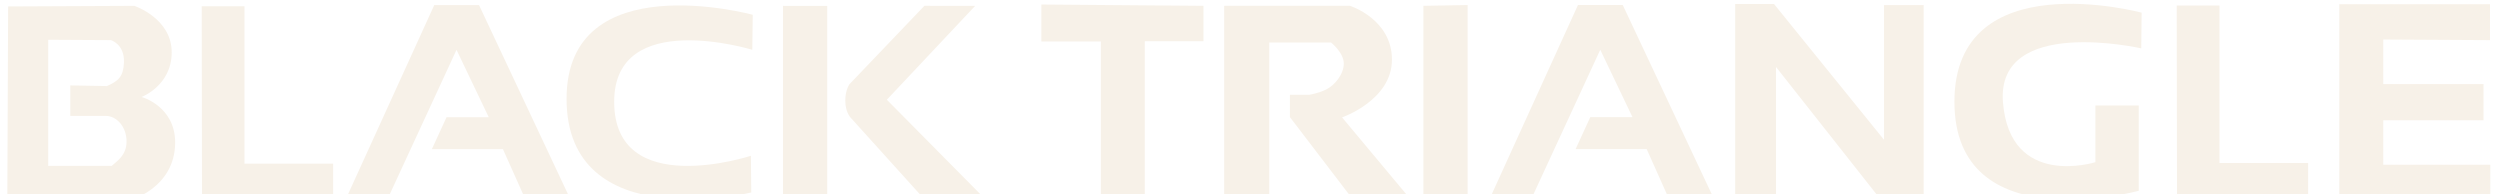
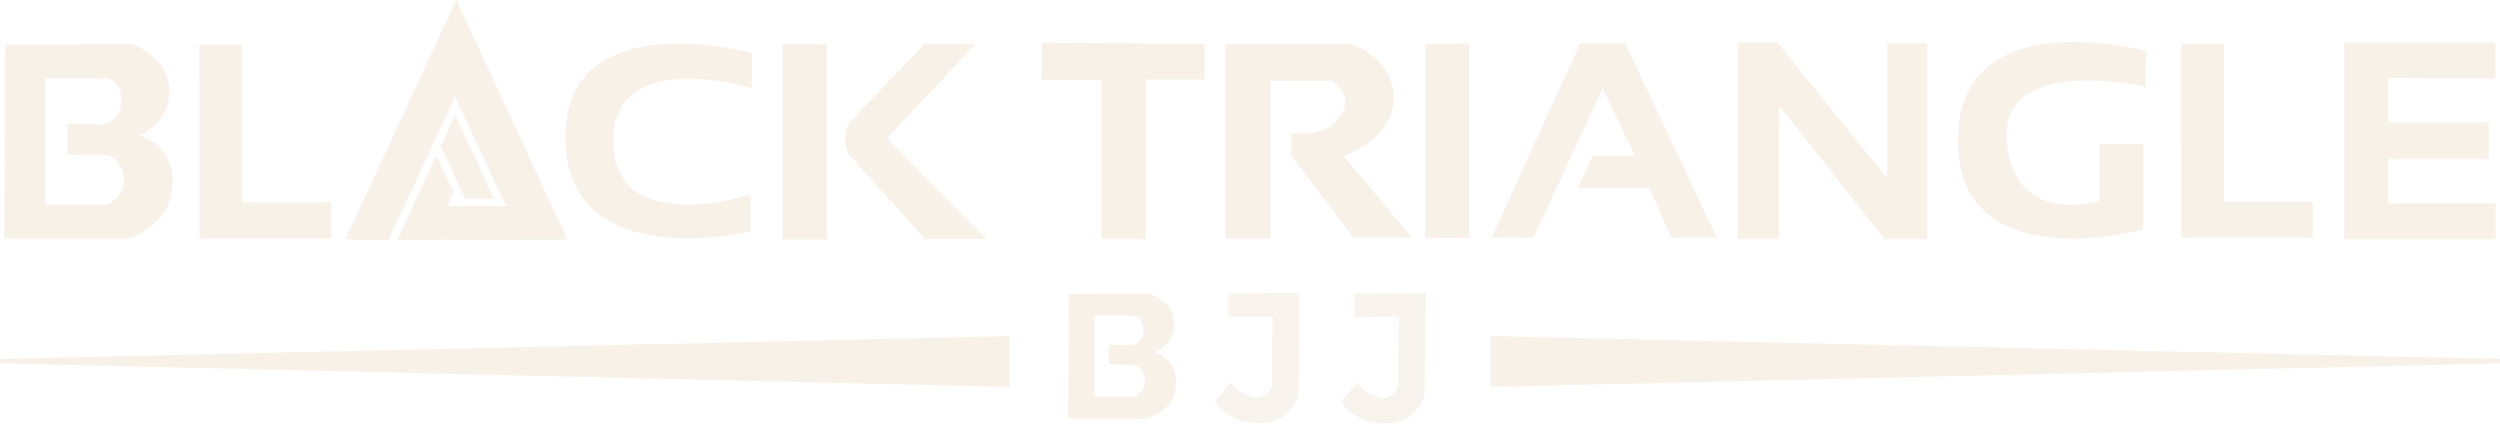
- <svg xmlns="http://www.w3.org/2000/svg" width="129mm" height="10mm" viewBox="0 0 129 10" version="1.1" id="svg1" xml:space="preserve">
+ <svg xmlns="http://www.w3.org/2000/svg" width="128.567mm" height="21.774mm" viewBox="0 0 128.567 21.774" version="1.1" id="svg1" xml:space="preserve">
  <defs id="defs1" />
-   <g id="layer3" transform="matrix(0.8202053,0,0,0.752542,19.76543,49.17959)">
-     <path id="path4" style="display:inline;fill:#F7F1E8;stroke-width:0.265" d="m -15.647,-64.95 -7.94,0.04 -0.051,13.26 h 7.555 c 0.16,0.11 2.993,-0.829 3.004,-3.914 0.009,-2.507 -2.109,-3.138 -2.109,-3.138 0.024,-0.016 1.879,-0.784 1.892,-3.044 0.013,-2.347 -2.35,-3.203 -2.35,-3.203 z m -5.419,2.326 3.943,0.024 c 0,0 0.868,0.275 0.823,1.526 -0.036,0.985 -0.353,1.277 -1.071,1.624 l -2.304,-0.045 v 2.092 h 2.258 c 0.63,0.009 1.29,0.719 1.28,1.774 -0.009,0.936 -0.597,1.317 -0.936,1.653 h -3.993 z" />
-     <path style="fill:#F7F1E8;stroke-width:0.265" d="m -11.408,-64.923 h 2.69 v 10.796 h 5.577 v 2.457 h -8.249 z" id="path5" />
-     <path style="fill:#F7F1E8;stroke-width:0.265" d="m 112.842,-64.971 h 2.69 v 10.796 h 5.577 v 2.457 h -8.249 z" id="path5-6" />
-     <path style="fill:#F7F1E8;stroke-width:0.265" d="m -2.335,-51.715 h 2.622 l 4.335,-10.22 2.026,4.618 h -2.652 l -0.924,2.19 h 4.469 l 1.4,3.412 H 11.773 L 6.038,-65.003 H 3.222 Z" id="path6" />
-     <path style="fill:#F7F1E8;stroke-width:0.265" d="m 69.619,-51.72 h 2.622 l 4.335,-10.22 2.026,4.618 h -2.652 l -0.924,2.19 h 4.469 l 1.4,3.412 h 2.831 l -5.736,-13.289 h -2.816 z" id="path6-2" />
-     <path style="fill:#F7F1E8;stroke-width:0.265" d="m 23.258,-64.338 c 0,0 -11.713,-3.472 -11.713,5.76 0,9.479 11.619,6.425 11.619,6.425 l -0.022,-2.517 c 0,0 -8.602,3.072 -8.602,-3.706 0,-6.463 8.69,-3.561 8.69,-3.561 z" id="path8" />
-     <g id="g10" transform="translate(-51.00524,-263.3055)">
+   <g id="g33" style="display:inline" transform="translate(-10.87251,-118.9452)">
+     <path id="path4" style="display:inline;fill:#F7F1E8;stroke-width:0.208" d="m 17.649,121.212 -6.512,0.03 -0.042,9.978 h 6.196 c 0.132,0.083 2.455,-0.624 2.464,-2.946 0.007,-1.887 -1.73,-2.361 -1.73,-2.361 0.02,-0.012 1.541,-0.59 1.552,-2.291 0.011,-1.766 -1.928,-2.411 -1.928,-2.411 z m -4.445,1.751 3.234,0.018 c 0,0 0.712,0.207 0.675,1.148 -0.029,0.741 -0.29,0.961 -0.879,1.222 l -1.89,-0.034 v 1.575 h 1.852 c 0.517,0.007 1.058,0.541 1.049,1.335 -0.007,0.704 -0.49,0.991 -0.768,1.244 h -3.275 z" />
+     <path style="display:inline;fill:#F7F1E8;stroke-width:0.208" d="M 21.126,121.232 H 23.332 v 8.124 h 4.575 v 1.849 h -6.766 z" id="path5" />
+     <path style="display:inline;fill:#F7F1E8;stroke-width:0.208" d="m 123.036,121.196 h 2.206 v 8.124 h 4.575 v 1.849 h -6.766 z" id="path5-6" />
+     <path style="display:none;opacity:1;fill:#F7F1E8;stroke-width:0.208" d="m 28.568,131.173 h 2.151 l 3.556,-7.691 1.662,3.475 h -2.175 l -0.758,1.648 h 3.666 l 1.149,2.567 h 2.322 l -4.704,-10 h -2.309 z" id="path6" />
+     <path style="display:inline;fill:#F7F1E8;stroke-width:0.208" d="m 87.585,131.168 h 2.151 l 3.556,-7.691 1.662,3.475 h -2.175 l -0.758,1.648 h 3.666 l 1.149,2.567 h 2.322 L 94.452,121.168 h -2.309 z" id="path6-2" />
+     <path style="display:inline;fill:#F7F1E8;stroke-width:0.208;stroke-dasharray:none" d="m 49.559,121.673 c 0,0 -9.607,-2.613 -9.607,4.335 0,7.134 9.53,4.835 9.53,4.835 l -0.018,-1.894 c 0,0 -7.055,2.312 -7.055,-2.789 0,-4.864 7.127,-2.68 7.127,-2.68 z" id="path8" />
+     <g id="g10" transform="matrix(0.8202053,0,0,0.752542,-11.3522,-28.05847)" style="display:inline">
      <path style="fill:#F7F1E8;stroke-width:0.265" d="m 76.198,198.362 h 2.751 v 13.338 h -2.783 v -13.37 z" id="path9" />
      <path style="fill:#F7F1E8;stroke-width:0.265" d="m 85.061,198.354 -4.708,5.368 c 0,0 -0.268,0.387 -0.268,1.133 0,0.88 0.4,1.243 0.4,1.243 l 4.62,5.573 h 3.842 l -6.248,-6.878 5.558,-6.438 z" id="path10" />
    </g>
-     <path style="fill:#F7F1E8;stroke-width:0.265" d="m 51.613,-64.952 v 2.425 h -3.691 v 10.877 h -2.764 v -10.859 H 41.413 V -65.041 Z" id="path11" />
-     <path style="fill:#F7F1E8;stroke-width:0.265" d="M 52.915,-51.668 V -64.952 h 7.917 c 0,0 2.639,0.909 2.639,3.691 0,2.782 -3.138,3.959 -3.138,3.959 l 4.279,5.581 h -3.762 l 0.143,0.018 -3.941,-5.617 v -1.533 h 1.213 c 0,0 0.571,-0.089 1.088,-0.374 0.517,-0.285 1.088,-1.034 1.088,-1.765 0,-0.752 -0.802,-1.444 -0.802,-1.444 h -3.887 v 10.77 z" id="path12" />
-     <path style="fill:#F7F1E8;stroke-width:0.265" d="m 65.45,-64.952 v 13.249 h 2.782 V -65.006 Z" id="path13" />
-     <path style="fill:#F7F1E8;stroke-width:0.265" d="M 85.064,-51.704 V -65.077 h 2.443 l 6.918,9.308 v -9.237 h 2.496 v 13.356 h -2.692 l -6.598,-9.112 v 9.112 h -2.568 z" id="path14" />
-     <path style="fill:#F7F1E8;stroke-width:0.265" d="m 110.61,-62.035 0.024,-2.448 c 0,0 -11.777,-3.452 -11.777,6.108 0,9.56 11.595,6.106 11.595,6.106 v -5.852 h -2.726 v 3.889 c 0,0 -5.38,1.854 -5.816,-4.107 -0.436,-5.961 8.7,-3.696 8.7,-3.696 z" id="path15" />
-     <path style="fill:#F7F1E8;stroke-width:0.265" d="m 132.55,-62.6 v -2.462 h -9.481 v 13.448 h 9.501 v -2.441 h -6.734 v -3.052 h 6.307 v -2.482 h -6.307 v -3.052 z" id="path16" />
+     <path style="display:inline;fill:#F7F1E8;stroke-width:0.208" d="m 72.816,121.211 v 1.825 h -3.027 v 8.185 h -2.267 v -8.172 h -3.071 v -1.905 z" id="path11" />
+     <path style="display:inline;fill:#F7F1E8;stroke-width:0.208" d="m 73.883,131.208 v -9.997 h 6.494 c 0,0 2.165,0.684 2.165,2.778 0,2.093 -2.574,2.979 -2.574,2.979 l 3.51,4.2 h -3.086 l 0.117,0.013 -3.232,-4.227 v -1.154 h 0.995 c 0,0 0.468,-0.067 0.892,-0.282 0.424,-0.215 0.892,-0.778 0.892,-1.328 0,-0.566 -0.658,-1.087 -0.658,-1.087 h -3.188 v 8.105 z" id="path12" />
+     <path style="display:inline;fill:#F7F1E8;stroke-width:0.208" d="m 84.165,121.211 v 9.97 h 2.282 v -10.01 z" id="path13" />
+     <path style="display:inline;fill:#F7F1E8;stroke-width:0.208" d="m 100.253,131.181 v -10.064 h 2.004 l 5.675,7.005 v -6.951 h 2.048 v 10.051 h -2.208 l -5.411,-6.857 v 6.857 h -2.106 z" id="path14" />
+     <path style="display:inline;fill:#F7F1E8;stroke-width:0.208" d="m 121.206,123.406 0.02,-1.842 c 0,0 -9.659,-2.598 -9.659,4.596 0,7.194 9.51,4.595 9.51,4.595 v -4.404 h -2.236 v 2.927 c 0,0 -4.413,1.395 -4.77,-3.091 -0.358,-4.486 7.136,-2.781 7.136,-2.781 z" id="path15" />
+     <path style="display:inline;fill:#F7F1E8;stroke-width:0.208;stroke-dasharray:none" d="m 139.2,122.981 v -1.853 h -7.776 v 10.12 h 7.793 v -1.837 h -5.523 v -2.297 h 5.173 v -1.868 h -5.173 v -2.297 z" id="path16" />
+   </g>
+   <g id="layer4" style="display:inline;stroke-width:0.208;stroke-dasharray:none" transform="translate(-10.13399,-108.4106)">
+     <path style="display:inline;fill:#F7F1E8;fill-opacity:1;stroke:#F7F1E8;stroke-width:0.198;stroke-dasharray:none;stroke-opacity:1" d="m 28.044,120.632 0.328,-0.708 5.225,-11.278 5.565,11.987 -8.447,0.017 1.856,-3.992 0.762,1.611 -0.344,0.835 h 3.322 l -2.775,-5.946 -3.492,7.494 z" id="path17" />
+     <path style="display:inline;fill:#F7F1E8;fill-opacity:1;stroke:#F7F1E8;stroke-width:0.198;stroke-miterlimit:4;stroke-dasharray:none;stroke-opacity:1" d="m 35.38,118.523 -1.841,-3.97 -0.631,1.375 1.223,2.595 z" id="path18" />
+     <path style="display:none;fill:#F7F1E8;fill-opacity:1;stroke:#F7F1E8;stroke-width:0.198;stroke-miterlimit:4;stroke-dasharray:none;stroke-opacity:1" d="m 27.395,118.205 6.037,-13.511 4.984,10.775 -0.055,1.947 -4.766,-10.274 -5.744,12.367 0.032,-1.299 z" id="path19" />
+   </g>
+   <g id="g36" transform="translate(-12.64261,-118.9452)">
+     <g id="layer7" transform="matrix(1.936474,0,0,1.936474,-85.9186,-106.2385)">
+       <path id="path28" style="display:inline;opacity:1;fill:#F7F1E8;stroke-width:0.069" d="m 81.437,124.084 -2.156,0.01 -0.014,3.304 h 2.052 c 0.044,0.027 0.813,-0.207 0.816,-0.975 0.003,-0.625 -0.573,-0.782 -0.573,-0.782 0.006,-0.004 0.51,-0.195 0.514,-0.759 0.004,-0.585 -0.638,-0.798 -0.638,-0.798 z m -1.472,0.58 1.071,0.006 c 0,0 0.236,0.069 0.223,0.38 -0.01,0.245 -0.096,0.318 -0.291,0.405 l -0.626,-0.011 v 0.521 h 0.613 c 0.171,0.002 0.35,0.179 0.348,0.442 -0.002,0.233 -0.162,0.328 -0.254,0.412 h -1.084 z" />
+       <path style="opacity:0.845;fill:#F7F1E8;fill-opacity:1;stroke:#F7F1E8;stroke-width:0.208;stroke-miterlimit:4;stroke-dasharray:none;stroke-opacity:1" d="m 83.624,124.599 1.177,-0.021 -0.022,1.996 c 0,0 -0.158,0.425 -0.574,0.373 -0.435,-0.091 -0.613,-0.341 -0.613,-0.341 l -0.301,0.347 c 0,0 0.173,0.221 0.438,0.343 0.189,0.087 0.38,0.12 0.617,0.122 0.668,0.006 0.912,-0.554 0.927,-0.664 l 0.028,-2.586 -1.682,0.011 z" id="path29" />
+       <path style="opacity:0.845;fill:#F7F1E8;fill-opacity:1;stroke:#F7F1E8;stroke-width:0.208;stroke-miterlimit:4;stroke-dasharray:none;stroke-opacity:1" d="m 86.977,124.608 1.177,-0.021 -0.022,1.996 c 0,0 -0.158,0.425 -0.574,0.373 -0.435,-0.091 -0.613,-0.341 -0.613,-0.341 l -0.301,0.347 c 0,0 0.173,0.221 0.438,0.343 0.189,0.087 0.38,0.12 0.617,0.122 0.668,0.006 0.912,-0.554 0.927,-0.664 l 0.028,-2.586 -1.682,0.011 z" id="path30" />
+     </g>
+   </g>
+   <g id="g35" transform="translate(-10.87251,-118.9452)">
+     <g id="layer8" transform="translate(0.6779845,10.34733)">
+       <path style="fill:#F7F1E8;fill-opacity:1;stroke:#F7F1E8;stroke-width:0.227;stroke-miterlimit:4;stroke-dasharray:none;stroke-opacity:1" d="m 10.197,127.17 51.791,1.21 v -2.381 z" id="path31" />
+       <path style="fill:#F7F1E8;fill-opacity:1;stroke:#F7F1E8;stroke-width:0.227;stroke-miterlimit:4;stroke-dasharray:none;stroke-opacity:1" d="m 138.759,127.17 -51.791,1.21 v -2.381 z" id="path32" />
+     </g>
  </g>
</svg>
